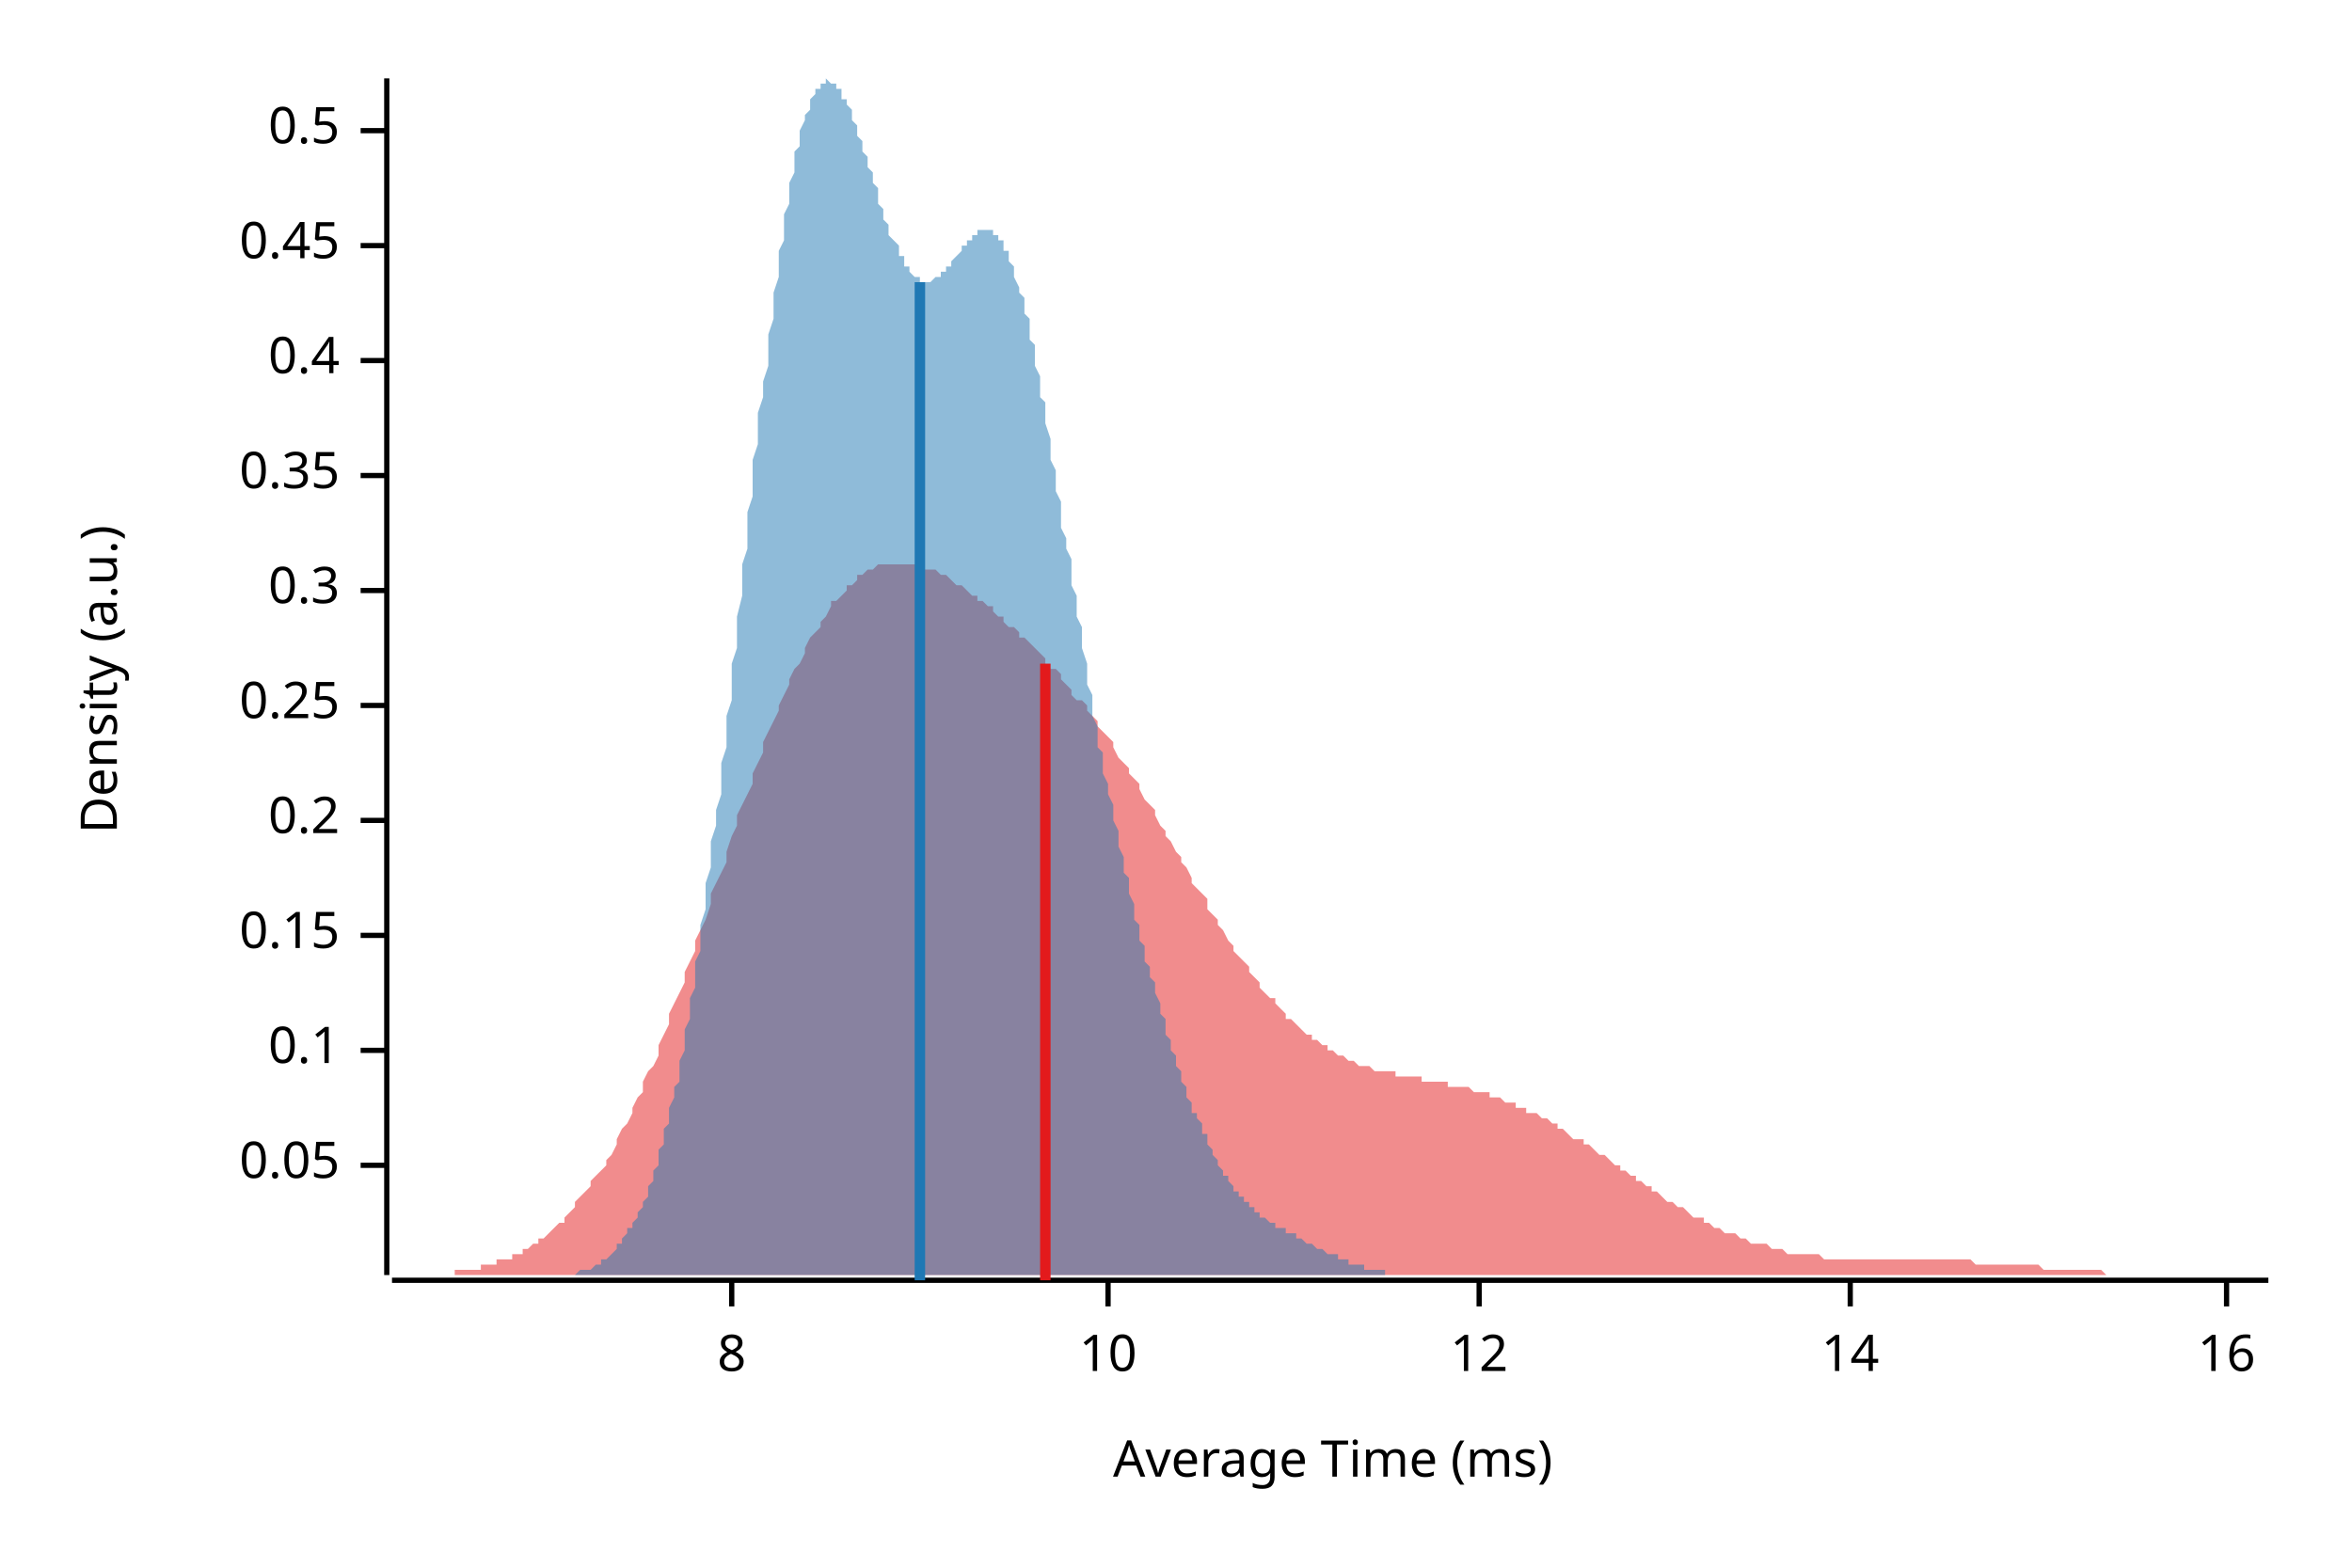
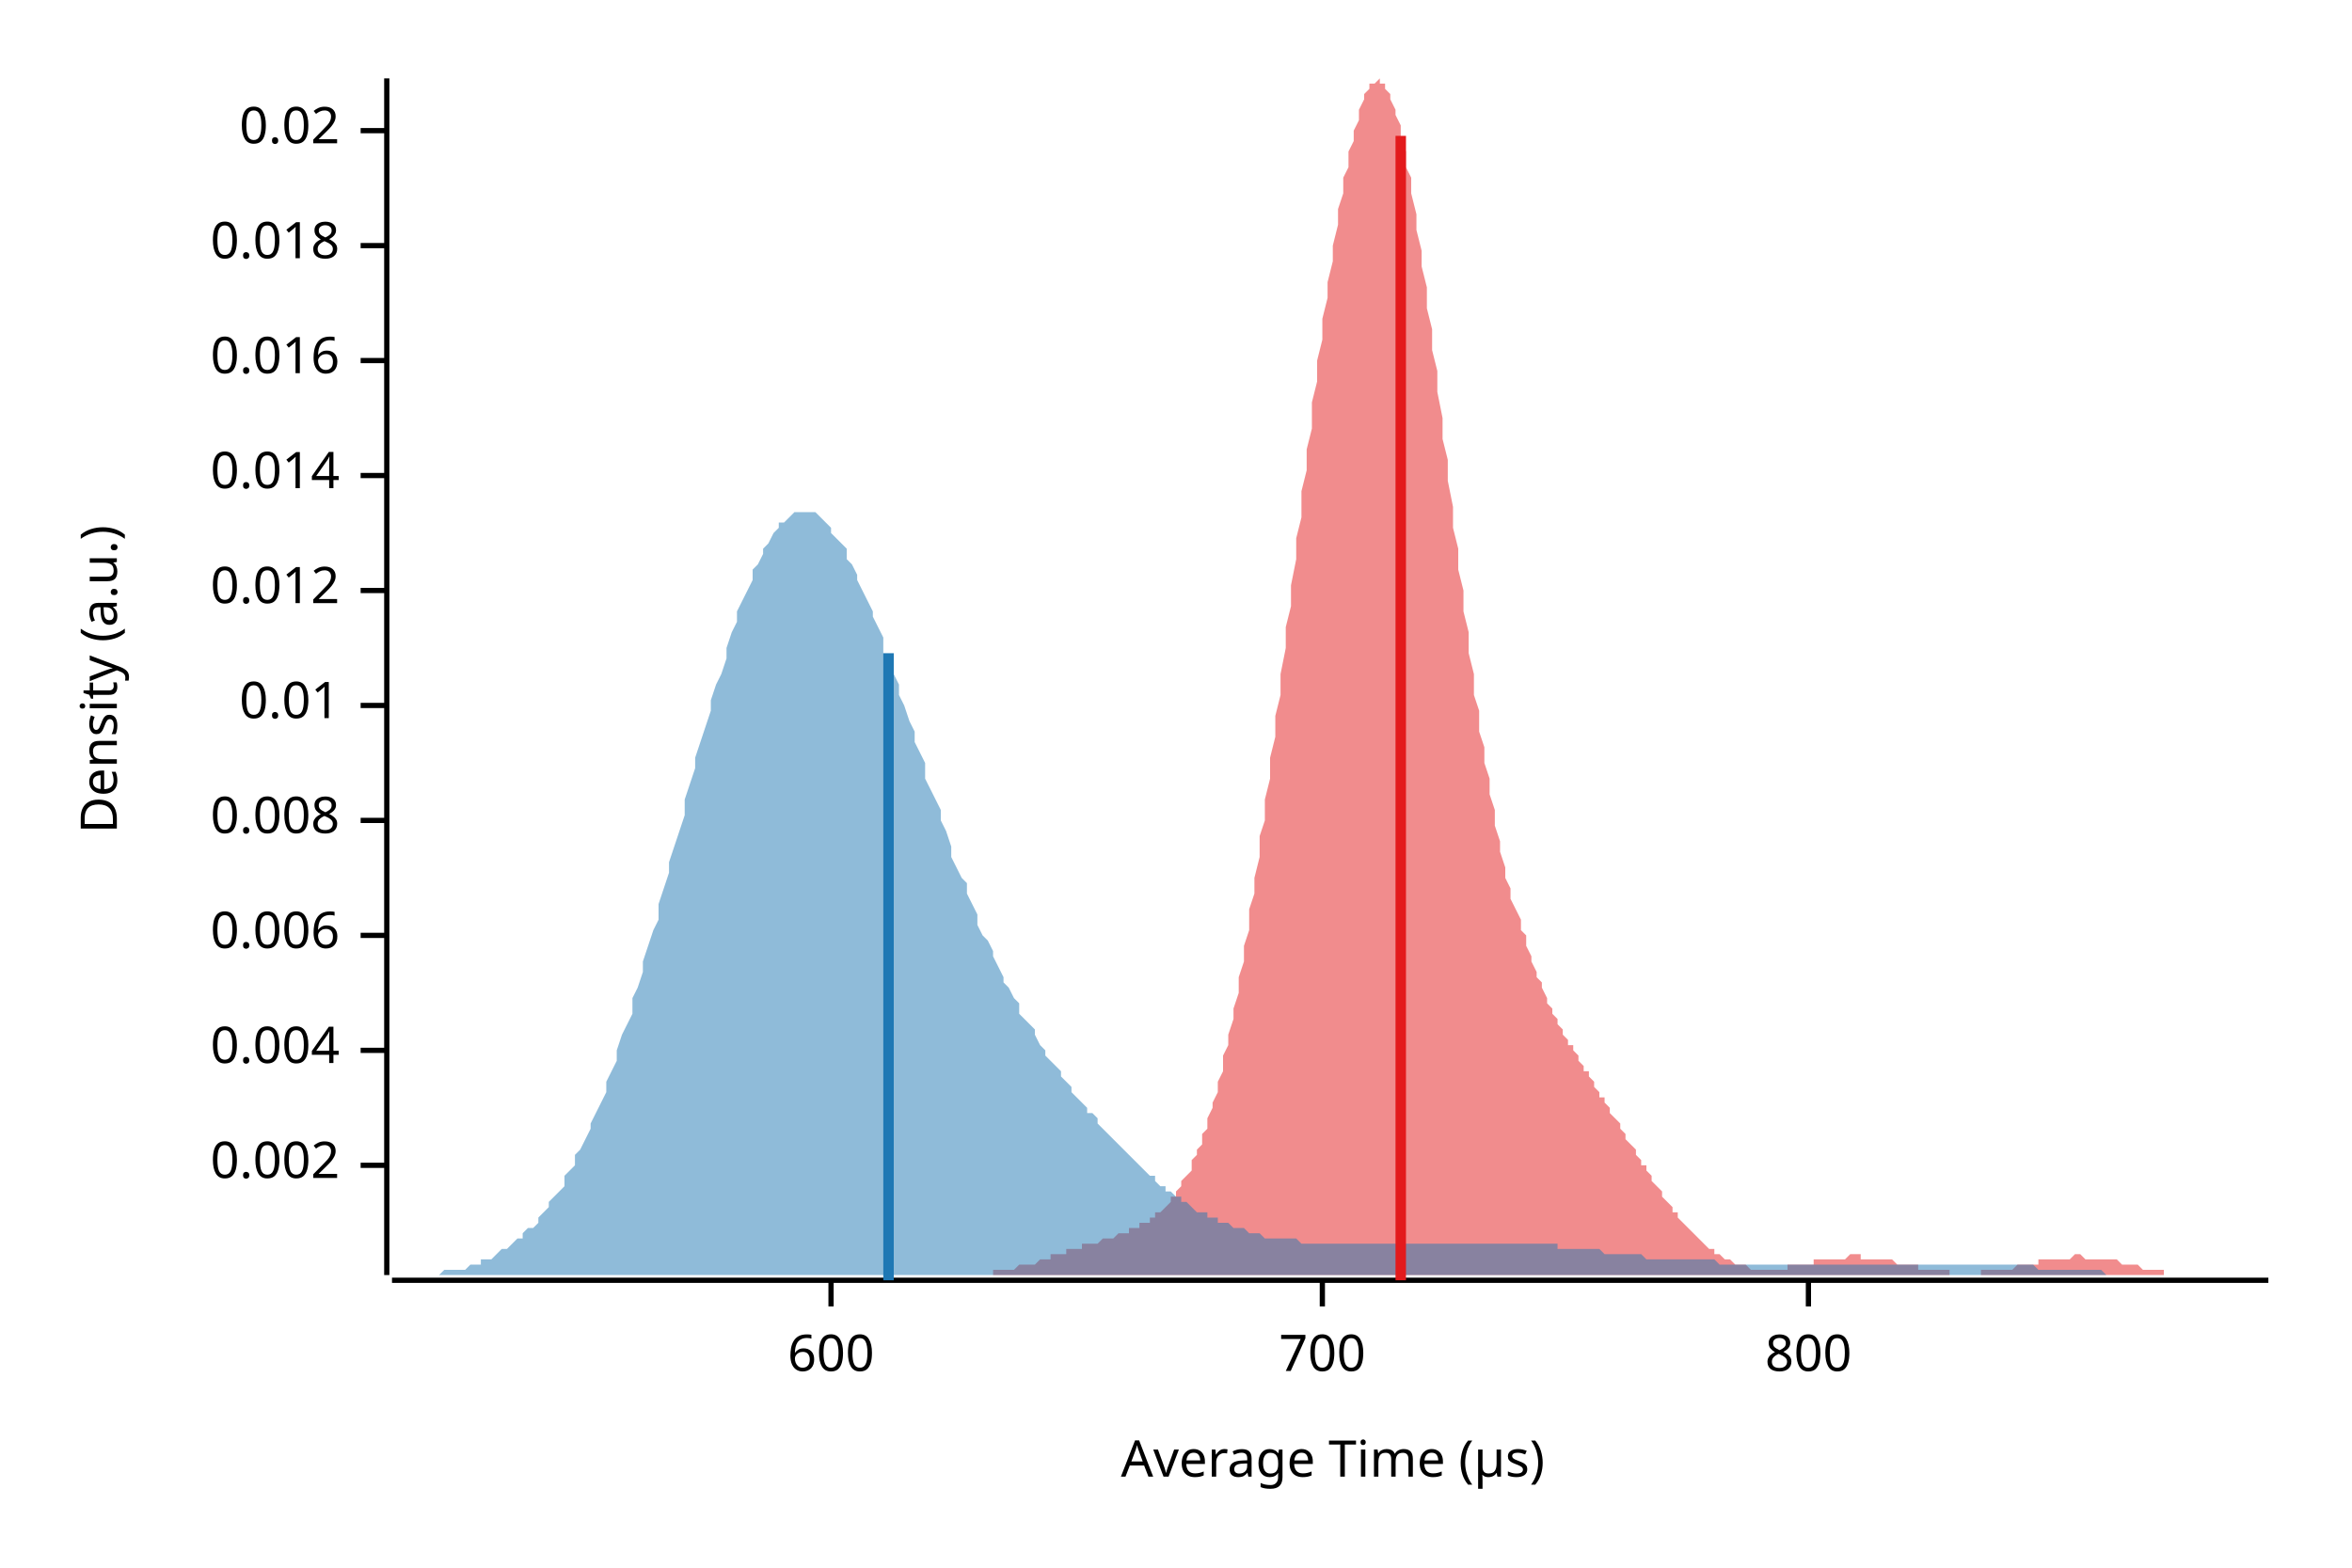
<svg xmlns="http://www.w3.org/2000/svg" width="450" height="300" viewBox="0 0 450 300">
  <text x="15" y="130" dy="0.76em" text-anchor="middle" font-family="sans-serif" font-size="9.677" opacity="1" fill="#000000" transform="rotate(270, 15, 130)">
Density (a.u.)
</text>
  <text x="255" y="285" dy="-0.5ex" text-anchor="middle" font-family="sans-serif" font-size="9.677" opacity="1" fill="#000000">
- Average Time (ms)
+ Average Time (µs)
</text>
  <polyline fill="none" opacity="1" stroke="#000000" stroke-width="1" points="74,15 74,244 " />
  <text x="65" y="223" dy="0.5ex" text-anchor="end" font-family="sans-serif" font-size="9.677" opacity="1" fill="#000000">
- 0.05
+ 0.002
</text>
  <polyline fill="none" opacity="1" stroke="#000000" stroke-width="1" points="69,223 74,223 " />
  <text x="65" y="201" dy="0.5ex" text-anchor="end" font-family="sans-serif" font-size="9.677" opacity="1" fill="#000000">
- 0.1
+ 0.004
</text>
  <polyline fill="none" opacity="1" stroke="#000000" stroke-width="1" points="69,201 74,201 " />
  <text x="65" y="179" dy="0.5ex" text-anchor="end" font-family="sans-serif" font-size="9.677" opacity="1" fill="#000000">
- 0.15
+ 0.006
</text>
  <polyline fill="none" opacity="1" stroke="#000000" stroke-width="1" points="69,179 74,179 " />
  <text x="65" y="157" dy="0.5ex" text-anchor="end" font-family="sans-serif" font-size="9.677" opacity="1" fill="#000000">
- 0.2
+ 0.008
</text>
  <polyline fill="none" opacity="1" stroke="#000000" stroke-width="1" points="69,157 74,157 " />
  <text x="65" y="135" dy="0.5ex" text-anchor="end" font-family="sans-serif" font-size="9.677" opacity="1" fill="#000000">
- 0.25
+ 0.01
</text>
  <polyline fill="none" opacity="1" stroke="#000000" stroke-width="1" points="69,135 74,135 " />
  <text x="65" y="113" dy="0.5ex" text-anchor="end" font-family="sans-serif" font-size="9.677" opacity="1" fill="#000000">
- 0.3
+ 0.012
</text>
  <polyline fill="none" opacity="1" stroke="#000000" stroke-width="1" points="69,113 74,113 " />
  <text x="65" y="91" dy="0.5ex" text-anchor="end" font-family="sans-serif" font-size="9.677" opacity="1" fill="#000000">
- 0.35
+ 0.014
</text>
  <polyline fill="none" opacity="1" stroke="#000000" stroke-width="1" points="69,91 74,91 " />
  <text x="65" y="69" dy="0.5ex" text-anchor="end" font-family="sans-serif" font-size="9.677" opacity="1" fill="#000000">
- 0.4
+ 0.016
</text>
  <polyline fill="none" opacity="1" stroke="#000000" stroke-width="1" points="69,69 74,69 " />
  <text x="65" y="47" dy="0.5ex" text-anchor="end" font-family="sans-serif" font-size="9.677" opacity="1" fill="#000000">
- 0.45
+ 0.018
</text>
  <polyline fill="none" opacity="1" stroke="#000000" stroke-width="1" points="69,47 74,47 " />
  <text x="65" y="25" dy="0.5ex" text-anchor="end" font-family="sans-serif" font-size="9.677" opacity="1" fill="#000000">
- 0.5
+ 0.02
</text>
  <polyline fill="none" opacity="1" stroke="#000000" stroke-width="1" points="69,25 74,25 " />
  <polyline fill="none" opacity="1" stroke="#000000" stroke-width="1" points="75,245 434,245 " />
-   <text x="140" y="255" dy="0.76em" text-anchor="middle" font-family="sans-serif" font-size="9.677" opacity="1" fill="#000000">
- 8
+   <text x="159" y="255" dy="0.76em" text-anchor="middle" font-family="sans-serif" font-size="9.677" opacity="1" fill="#000000">
+ 600
</text>
-   <polyline fill="none" opacity="1" stroke="#000000" stroke-width="1" points="140,245 140,250 " />
-   <text x="212" y="255" dy="0.76em" text-anchor="middle" font-family="sans-serif" font-size="9.677" opacity="1" fill="#000000">
- 10
+   <polyline fill="none" opacity="1" stroke="#000000" stroke-width="1" points="159,245 159,250 " />
+   <text x="253" y="255" dy="0.76em" text-anchor="middle" font-family="sans-serif" font-size="9.677" opacity="1" fill="#000000">
+ 700
</text>
-   <polyline fill="none" opacity="1" stroke="#000000" stroke-width="1" points="212,245 212,250 " />
-   <text x="283" y="255" dy="0.76em" text-anchor="middle" font-family="sans-serif" font-size="9.677" opacity="1" fill="#000000">
- 12
+   <polyline fill="none" opacity="1" stroke="#000000" stroke-width="1" points="253,245 253,250 " />
+   <text x="346" y="255" dy="0.76em" text-anchor="middle" font-family="sans-serif" font-size="9.677" opacity="1" fill="#000000">
+ 800
</text>
-   <polyline fill="none" opacity="1" stroke="#000000" stroke-width="1" points="283,245 283,250 " />
-   <text x="354" y="255" dy="0.76em" text-anchor="middle" font-family="sans-serif" font-size="9.677" opacity="1" fill="#000000">
- 14
- </text>
-   <polyline fill="none" opacity="1" stroke="#000000" stroke-width="1" points="354,245 354,250 " />
-   <text x="426" y="255" dy="0.76em" text-anchor="middle" font-family="sans-serif" font-size="9.677" opacity="1" fill="#000000">
- 16
- </text>
-   <polyline fill="none" opacity="1" stroke="#000000" stroke-width="1" points="426,245 426,250 " />
-   <polygon opacity="0.5" fill="#E31A1C" points="75,244 75,244 76,244 77,244 77,244 78,244 79,244 80,244 80,244 81,244 82,244 82,244 83,244 84,244 85,244 85,244 86,244 87,244 87,243 88,243 89,243 90,243 90,243 91,243 92,243 92,242 93,242 94,242 95,242 95,241 96,241 97,241 98,241 98,240 99,240 100,240 100,239 101,239 102,238 103,238 103,237 104,237 105,236 105,236 106,235 107,234 108,234 108,233 109,232 110,231 110,230 111,229 112,228 113,227 113,226 114,225 115,224 116,223 116,222 117,221 118,219 118,218 119,216 120,215 121,213 121,212 122,210 123,209 123,207 124,205 125,204 126,202 126,200 127,198 128,196 128,194 129,192 130,190 131,188 131,186 132,184 133,182 133,180 134,178 135,176 136,173 136,171 137,169 138,167 139,165 139,163 140,160 141,158 141,156 142,154 143,152 144,150 144,148 145,146 146,144 146,142 147,140 148,138 149,136 149,135 150,133 151,131 151,130 152,128 153,127 154,125 154,124 155,122 156,121 157,120 157,119 158,118 159,116 159,115 160,115 161,114 162,113 162,112 163,112 164,111 164,110 165,110 166,109 167,109 167,109 168,108 169,108 169,108 170,108 171,108 172,108 172,108 173,108 174,108 175,108 175,108 176,108 177,109 177,109 178,109 179,109 180,110 180,110 181,110 182,111 182,111 183,112 184,112 185,113 185,113 186,114 187,114 187,115 188,115 189,116 190,116 190,117 191,118 192,118 192,119 193,120 194,120 195,121 195,122 196,122 197,123 198,124 198,124 199,125 200,126 200,127 201,128 202,128 203,129 203,130 204,131 205,132 205,133 206,134 207,134 208,135 208,136 209,137 210,138 210,139 211,140 212,141 213,142 213,143 214,145 215,146 216,147 216,148 217,149 218,150 218,151 219,153 220,154 221,155 221,156 222,158 223,159 223,160 224,161 225,163 226,164 226,165 227,166 228,168 228,169 229,170 230,171 231,172 231,174 232,175 233,176 233,177 234,178 235,180 236,181 236,182 237,183 238,184 239,185 239,186 240,187 241,188 241,189 242,190 243,191 244,191 244,192 245,193 246,194 246,195 247,195 248,196 249,197 249,197 250,198 251,198 251,199 252,199 253,200 254,200 254,201 255,201 256,202 257,202 257,202 258,203 259,203 259,203 260,204 261,204 262,204 262,204 263,205 264,205 264,205 265,205 266,205 267,205 267,206 268,206 269,206 269,206 270,206 271,206 272,206 272,207 273,207 274,207 275,207 275,207 276,207 277,207 277,208 278,208 279,208 280,208 280,208 281,208 282,209 282,209 283,209 284,209 285,209 285,210 286,210 287,210 287,210 288,211 289,211 290,211 290,212 291,212 292,212 292,213 293,213 294,213 295,214 295,214 296,214 297,215 298,215 298,216 299,216 300,217 300,217 301,218 302,218 303,218 303,219 304,219 305,220 305,220 306,221 307,221 308,222 308,222 309,223 310,223 310,224 311,224 312,225 313,225 313,226 314,226 315,227 316,227 316,228 317,228 318,229 318,229 319,230 320,230 321,231 321,231 322,231 323,232 323,232 324,233 325,233 326,233 326,234 327,234 328,235 328,235 329,235 330,236 331,236 331,236 332,236 333,237 333,237 334,237 335,238 336,238 336,238 337,238 338,238 339,239 339,239 340,239 341,239 341,239 342,240 343,240 344,240 344,240 345,240 346,240 346,240 347,240 348,240 349,241 349,241 350,241 351,241 351,241 352,241 353,241 354,241 354,241 355,241 356,241 357,241 357,241 358,241 359,241 359,241 360,241 361,241 362,241 362,241 363,241 364,241 364,241 365,241 366,241 367,241 367,241 368,241 369,241 369,241 370,241 371,241 372,241 372,241 373,241 374,241 375,241 375,241 376,241 377,241 377,241 378,242 379,242 380,242 380,242 381,242 382,242 382,242 383,242 384,242 385,242 385,242 386,242 387,242 387,242 388,242 389,242 390,242 390,242 391,243 392,243 392,243 393,243 394,243 395,243 395,243 396,243 397,243 398,243 398,243 399,243 400,243 400,243 401,243 402,243 403,244 403,244 404,244 405,244 405,244 406,244 407,244 408,244 408,244 409,244 410,244 410,244 411,244 412,244 413,244 413,244 414,244 415,244 416,244 416,244 417,244 418,244 418,244 419,244 420,244 421,244 421,244 422,244 423,244 423,244 424,244 425,244 426,244 426,244 427,244 428,244 428,244 429,244 430,244 431,244 431,244 432,244 433,244 434,244 434,244 75,244 " />
-   <polygon opacity="0.5" fill="#1F78B4" points="102,244 103,244 103,244 103,244 104,244 104,244 105,244 105,244 105,244 106,244 106,244 106,244 107,244 107,244 107,244 108,244 108,244 108,244 109,244 109,244 109,244 110,244 110,244 110,244 111,243 111,243 111,243 112,243 112,243 113,243 113,243 113,243 114,242 114,242 114,242 115,242 115,242 115,241 116,241 116,241 116,241 117,240 117,240 117,240 118,239 118,239 118,238 119,238 119,237 119,237 120,236 120,236 120,235 121,235 121,234 122,233 122,233 122,232 123,231 123,230 123,230 124,229 124,228 124,227 125,226 125,225 125,224 126,223 126,221 126,220 127,219 127,218 127,216 128,215 128,213 128,212 129,210 129,208 130,207 130,205 130,203 131,201 131,199 131,197 132,195 132,193 132,191 133,189 133,187 133,184 134,182 134,179 134,177 135,174 135,172 135,169 136,166 136,164 136,161 137,158 137,155 138,152 138,149 138,146 139,143 139,140 139,137 140,134 140,131 140,127 141,124 141,121 141,118 142,114 142,111 142,108 143,105 143,101 143,98 144,95 144,92 144,88 145,85 145,82 145,79 146,76 146,73 147,70 147,67 147,64 148,61 148,58 148,56 149,53 149,50 149,48 150,46 150,43 150,41 151,39 151,37 151,35 152,33 152,31 152,29 153,28 153,26 153,25 154,23 154,22 155,21 155,20 155,19 156,18 156,18 156,17 157,17 157,16 157,16 158,16 158,16 158,15 159,16 159,16 159,16 160,16 160,17 160,17 161,17 161,18 161,19 162,19 162,20 163,21 163,22 163,23 164,24 164,25 164,26 165,27 165,28 165,29 166,30 166,31 166,32 167,33 167,34 167,35 168,36 168,38 168,39 169,40 169,41 169,42 170,43 170,44 170,45 171,46 171,46 172,47 172,48 172,49 173,49 173,50 173,51 174,51 174,52 174,52 175,53 175,53 175,53 176,53 176,54 176,54 177,54 177,54 177,54 178,54 178,54 178,54 179,53 179,53 180,53 180,53 180,52 181,52 181,52 181,51 182,51 182,50 182,50 183,49 183,49 183,49 184,48 184,48 184,47 185,47 185,46 185,46 186,46 186,45 186,45 187,45 187,44 188,44 188,44 188,44 189,44 189,44 189,44 190,44 190,44 190,45 191,45 191,45 191,46 192,46 192,47 192,48 193,48 193,49 193,50 194,51 194,52 194,53 195,55 195,56 196,57 196,59 196,60 197,61 197,63 197,65 198,66 198,68 198,70 199,72 199,74 199,76 200,77 200,79 200,81 201,84 201,86 201,88 202,90 202,92 202,94 203,96 203,98 203,101 204,103 204,105 205,107 205,109 205,112 206,114 206,116 206,118 207,120 207,122 207,124 208,127 208,129 208,131 209,133 209,135 209,137 210,139 210,141 210,143 211,144 211,146 211,148 212,150 212,152 213,154 213,155 213,157 214,159 214,160 214,162 215,164 215,165 215,167 216,168 216,170 216,171 217,173 217,174 217,176 218,177 218,179 218,180 219,181 219,183 219,184 220,185 220,187 221,188 221,189 221,190 222,192 222,193 222,194 223,195 223,196 223,198 224,199 224,200 224,201 225,202 225,203 225,204 226,205 226,206 226,207 227,208 227,209 227,210 228,211 228,212 228,213 229,213 229,214 230,215 230,216 230,217 231,217 231,218 231,219 232,220 232,220 232,221 233,222 233,222 233,223 234,224 234,224 234,225 235,225 235,226 235,226 236,227 236,227 236,228 237,228 237,229 238,229 238,229 238,230 239,230 239,230 239,231 240,231 240,231 240,232 241,232 241,232 241,233 242,233 242,233 242,233 243,234 243,234 243,234 244,234 244,234 244,235 245,235 245,235 246,235 246,235 246,236 247,236 247,236 247,236 248,236 248,237 248,237 249,237 249,237 249,237 250,238 250,238 250,238 251,238 251,238 251,238 252,239 252,239 252,239 253,239 253,239 253,239 254,240 254,240 255,240 255,240 255,240 256,240 256,241 256,241 257,241 257,241 257,241 258,241 258,241 258,242 259,242 259,242 259,242 260,242 260,242 260,242 261,242 261,243 261,243 262,243 262,243 263,243 263,243 263,243 264,243 264,243 264,243 265,243 265,244 265,244 266,244 266,244 266,244 267,244 267,244 267,244 268,244 268,244 268,244 269,244 269,244 269,244 270,244 270,244 271,244 271,244 271,244 272,244 272,244 272,244 273,244 273,244 273,244 274,244 274,244 274,244 275,244 275,244 275,244 276,244 276,244 102,244 " />
-   <polyline fill="none" opacity="1" stroke="#E31A1C" stroke-width="2" points="200,245 200,127 " />
-   <polyline fill="none" opacity="1" stroke="#1F78B4" stroke-width="2" points="176,245 176,54 " />
+   <polyline fill="none" opacity="1" stroke="#000000" stroke-width="1" points="346,245 346,250 " />
+   <polygon opacity="0.5" fill="#E31A1C" points="177,244 177,244 178,244 178,244 179,244 179,244 180,244 180,244 181,244 181,244 182,244 182,244 183,244 183,244 184,244 184,244 185,244 185,244 186,244 186,244 187,244 187,244 188,244 188,244 189,244 189,244 190,244 190,243 191,243 191,243 192,243 192,243 193,243 193,243 194,243 194,243 195,242 195,242 196,242 197,242 197,242 198,242 198,242 199,241 199,241 200,241 200,241 201,241 201,240 202,240 202,240 203,240 203,240 204,240 204,239 205,239 205,239 206,239 206,239 207,239 207,238 208,238 208,238 209,238 209,238 210,238 210,238 211,237 211,237 212,237 212,237 213,237 213,237 214,236 214,236 215,236 215,236 216,236 216,235 217,235 217,235 218,235 218,234 219,234 219,234 220,234 220,233 221,233 221,232 222,232 222,232 223,231 223,231 224,230 224,229 225,229 225,228 226,227 226,226 227,225 227,225 228,224 228,222 229,221 229,220 230,219 230,217 231,216 231,214 232,212 232,211 233,209 233,207 234,205 234,202 235,200 235,198 236,195 236,193 237,190 237,187 238,184 238,181 239,178 239,174 240,171 240,168 241,164 241,160 242,157 242,153 243,149 243,145 244,141 244,137 245,133 245,129 246,124 246,120 247,116 247,112 248,107 248,103 249,99 249,94 250,90 250,86 251,82 251,77 252,73 252,69 253,65 253,61 254,57 254,54 255,50 255,47 256,43 256,40 257,37 257,34 258,32 258,29 259,27 259,25 260,23 260,21 261,19 261,18 262,17 262,16 263,16 263,16 264,15 264,16 265,16 265,17 266,18 266,19 267,21 267,22 268,24 268,27 269,29 269,32 270,34 270,37 271,41 271,44 272,48 272,51 273,55 273,59 274,63 274,67 275,71 275,75 276,80 276,84 277,88 277,92 278,97 278,101 279,105 279,109 280,113 280,117 281,121 281,125 282,129 282,133 283,136 283,140 284,143 284,146 285,149 285,152 286,155 286,158 287,161 287,163 288,166 288,168 289,170 289,172 290,174 291,176 291,178 292,179 292,181 293,183 293,184 294,186 294,187 295,188 295,189 296,191 296,192 297,193 297,194 298,195 298,196 299,197 299,198 300,199 300,200 301,200 301,201 302,202 302,203 303,204 303,205 304,205 304,206 305,207 305,208 306,209 306,210 307,210 307,211 308,212 308,213 309,214 309,214 310,215 310,216 311,217 311,218 312,219 312,219 313,220 313,221 314,222 314,223 315,223 315,224 316,225 316,226 317,227 317,227 318,228 318,229 319,230 319,230 320,231 320,232 321,232 321,233 322,234 322,234 323,235 323,235 324,236 324,236 325,237 325,237 326,238 326,238 327,239 327,239 328,239 328,240 329,240 329,240 330,241 330,241 331,241 331,241 332,242 332,242 333,242 333,242 334,242 334,242 335,243 335,243 336,243 336,243 337,243 337,243 338,243 338,243 339,243 339,243 340,243 340,243 341,243 341,243 342,243 342,242 343,242 343,242 344,242 344,242 345,242 345,242 346,242 346,242 347,242 347,241 348,241 348,241 349,241 349,241 350,241 350,241 351,241 351,241 352,241 352,241 353,241 353,241 354,240 354,240 355,240 355,240 356,240 356,241 357,241 357,241 358,241 358,241 359,241 359,241 360,241 360,241 361,241 361,241 362,241 362,241 363,242 363,242 364,242 364,242 365,242 365,242 366,242 366,242 367,242 367,243 368,243 368,243 369,243 369,243 370,243 370,243 371,243 371,243 372,243 372,243 373,243 373,244 374,244 374,244 375,244 375,244 376,244 376,244 377,244 377,244 378,244 378,244 379,244 379,243 380,243 380,243 381,243 381,243 382,243 382,243 383,243 383,243 384,243 384,243 385,243 386,242 386,242 387,242 387,242 388,242 388,242 389,242 389,242 390,242 390,241 391,241 391,241 392,241 392,241 393,241 393,241 394,241 394,241 395,241 395,241 396,241 396,241 397,240 397,240 398,240 398,240 399,241 399,241 400,241 400,241 401,241 401,241 402,241 402,241 403,241 403,241 404,241 404,241 405,241 405,241 406,242 406,242 407,242 407,242 408,242 408,242 409,242 409,242 410,243 410,243 411,243 411,243 412,243 412,243 413,243 413,243 414,243 414,244 415,244 415,244 416,244 416,244 417,244 417,244 418,244 418,244 419,244 419,244 420,244 420,244 421,244 421,244 422,244 422,244 423,244 423,244 424,244 424,244 425,244 425,244 426,244 426,244 427,244 427,244 428,244 428,244 177,244 " />
+   <polygon opacity="0.5" fill="#1F78B4" points="75,244 75,244 76,244 77,244 77,244 78,244 79,244 80,244 80,244 81,244 82,244 82,244 83,244 84,244 85,243 85,243 86,243 87,243 87,243 88,243 89,243 90,242 90,242 91,242 92,242 92,241 93,241 94,241 95,240 95,240 96,239 97,239 98,238 98,238 99,237 100,237 100,236 101,235 102,235 103,234 103,233 104,232 105,231 105,230 106,229 107,228 108,227 108,225 109,224 110,223 110,221 111,220 112,218 113,216 113,215 114,213 115,211 116,209 116,207 117,205 118,203 118,201 119,198 120,196 121,194 121,191 122,189 123,186 123,184 124,181 125,178 126,176 126,173 127,170 128,167 128,165 129,162 130,159 131,156 131,153 132,150 133,147 133,145 134,142 135,139 136,136 136,134 137,131 138,129 139,126 139,124 140,121 141,119 141,117 142,115 143,113 144,111 144,109 145,108 146,106 146,105 147,104 148,102 149,101 149,100 150,100 151,99 151,99 152,98 153,98 154,98 154,98 155,98 156,98 157,99 157,99 158,100 159,101 159,102 160,103 161,104 162,105 162,107 163,108 164,110 164,111 165,113 166,115 167,117 167,118 168,120 169,122 169,125 170,127 171,129 172,131 172,133 173,135 174,138 175,140 175,142 176,144 177,146 177,149 178,151 179,153 180,155 180,157 181,159 182,162 182,164 183,166 184,168 185,169 185,171 186,173 187,175 187,177 188,179 189,180 190,182 190,183 191,185 192,187 192,188 193,189 194,191 195,192 195,194 196,195 197,196 198,197 198,198 199,200 200,201 200,202 201,203 202,204 203,205 203,206 204,207 205,208 205,209 206,210 207,211 208,212 208,213 209,213 210,214 210,215 211,216 212,217 213,218 213,218 214,219 215,220 216,221 216,221 217,222 218,223 218,223 219,224 220,225 221,225 221,226 222,227 223,227 223,228 224,228 225,229 226,229 226,230 227,230 228,231 228,231 229,232 230,232 231,232 231,233 232,233 233,233 233,234 234,234 235,234 236,235 236,235 237,235 238,235 239,236 239,236 240,236 241,236 241,236 242,237 243,237 244,237 244,237 245,237 246,237 246,237 247,237 248,237 249,238 249,238 250,238 251,238 251,238 252,238 253,238 254,238 254,238 255,238 256,238 257,238 257,238 258,238 259,238 259,238 260,238 261,238 262,238 262,238 263,238 264,238 264,238 265,238 266,238 267,238 267,238 268,238 269,238 269,238 270,238 271,238 272,238 272,238 273,238 274,238 275,238 275,238 276,238 277,238 277,238 278,238 279,238 280,238 280,238 281,238 282,238 282,238 283,238 284,238 285,238 285,238 286,238 287,238 287,238 288,238 289,238 290,238 290,238 291,238 292,238 292,238 293,238 294,238 295,238 295,238 296,238 297,238 298,238 298,239 299,239 300,239 300,239 301,239 302,239 303,239 303,239 304,239 305,239 305,239 306,239 307,240 308,240 308,240 309,240 310,240 310,240 311,240 312,240 313,240 313,240 314,240 315,241 316,241 316,241 317,241 318,241 318,241 319,241 320,241 321,241 321,241 322,241 323,241 323,241 324,241 325,241 326,241 326,241 327,241 328,241 328,241 329,242 330,242 331,242 331,242 332,242 333,242 333,242 334,242 335,242 336,242 336,242 337,242 338,242 339,242 339,242 340,242 341,242 341,242 342,242 343,242 344,242 344,242 345,242 346,242 346,242 347,242 348,242 349,242 349,242 350,242 351,242 351,242 352,242 353,242 354,242 354,242 355,242 356,242 357,242 357,242 358,242 359,242 359,242 360,242 361,242 362,242 362,242 363,242 364,242 364,242 365,242 366,242 367,242 367,242 368,242 369,242 369,242 370,242 371,242 372,242 372,242 373,242 374,242 375,242 375,242 376,242 377,242 377,242 378,242 379,242 380,242 380,242 381,242 382,242 382,242 383,242 384,242 385,242 385,242 386,242 387,242 387,242 388,242 389,242 390,243 390,243 391,243 392,243 392,243 393,243 394,243 395,243 395,243 396,243 397,243 398,243 398,243 399,243 400,243 400,243 401,243 402,243 403,244 403,244 404,244 405,244 405,244 406,244 407,244 408,244 408,244 409,244 410,244 410,244 411,244 412,244 413,244 413,244 414,244 415,244 416,244 416,244 417,244 418,244 418,244 419,244 420,244 421,244 421,244 422,244 423,244 423,244 424,244 425,244 426,244 426,244 427,244 428,244 428,244 429,244 430,244 431,244 431,244 432,244 433,244 434,244 434,244 75,244 " />
+   <polyline fill="none" opacity="1" stroke="#E31A1C" stroke-width="2" points="268,245 268,26 " />
+   <polyline fill="none" opacity="1" stroke="#1F78B4" stroke-width="2" points="170,245 170,125 " />
</svg>
